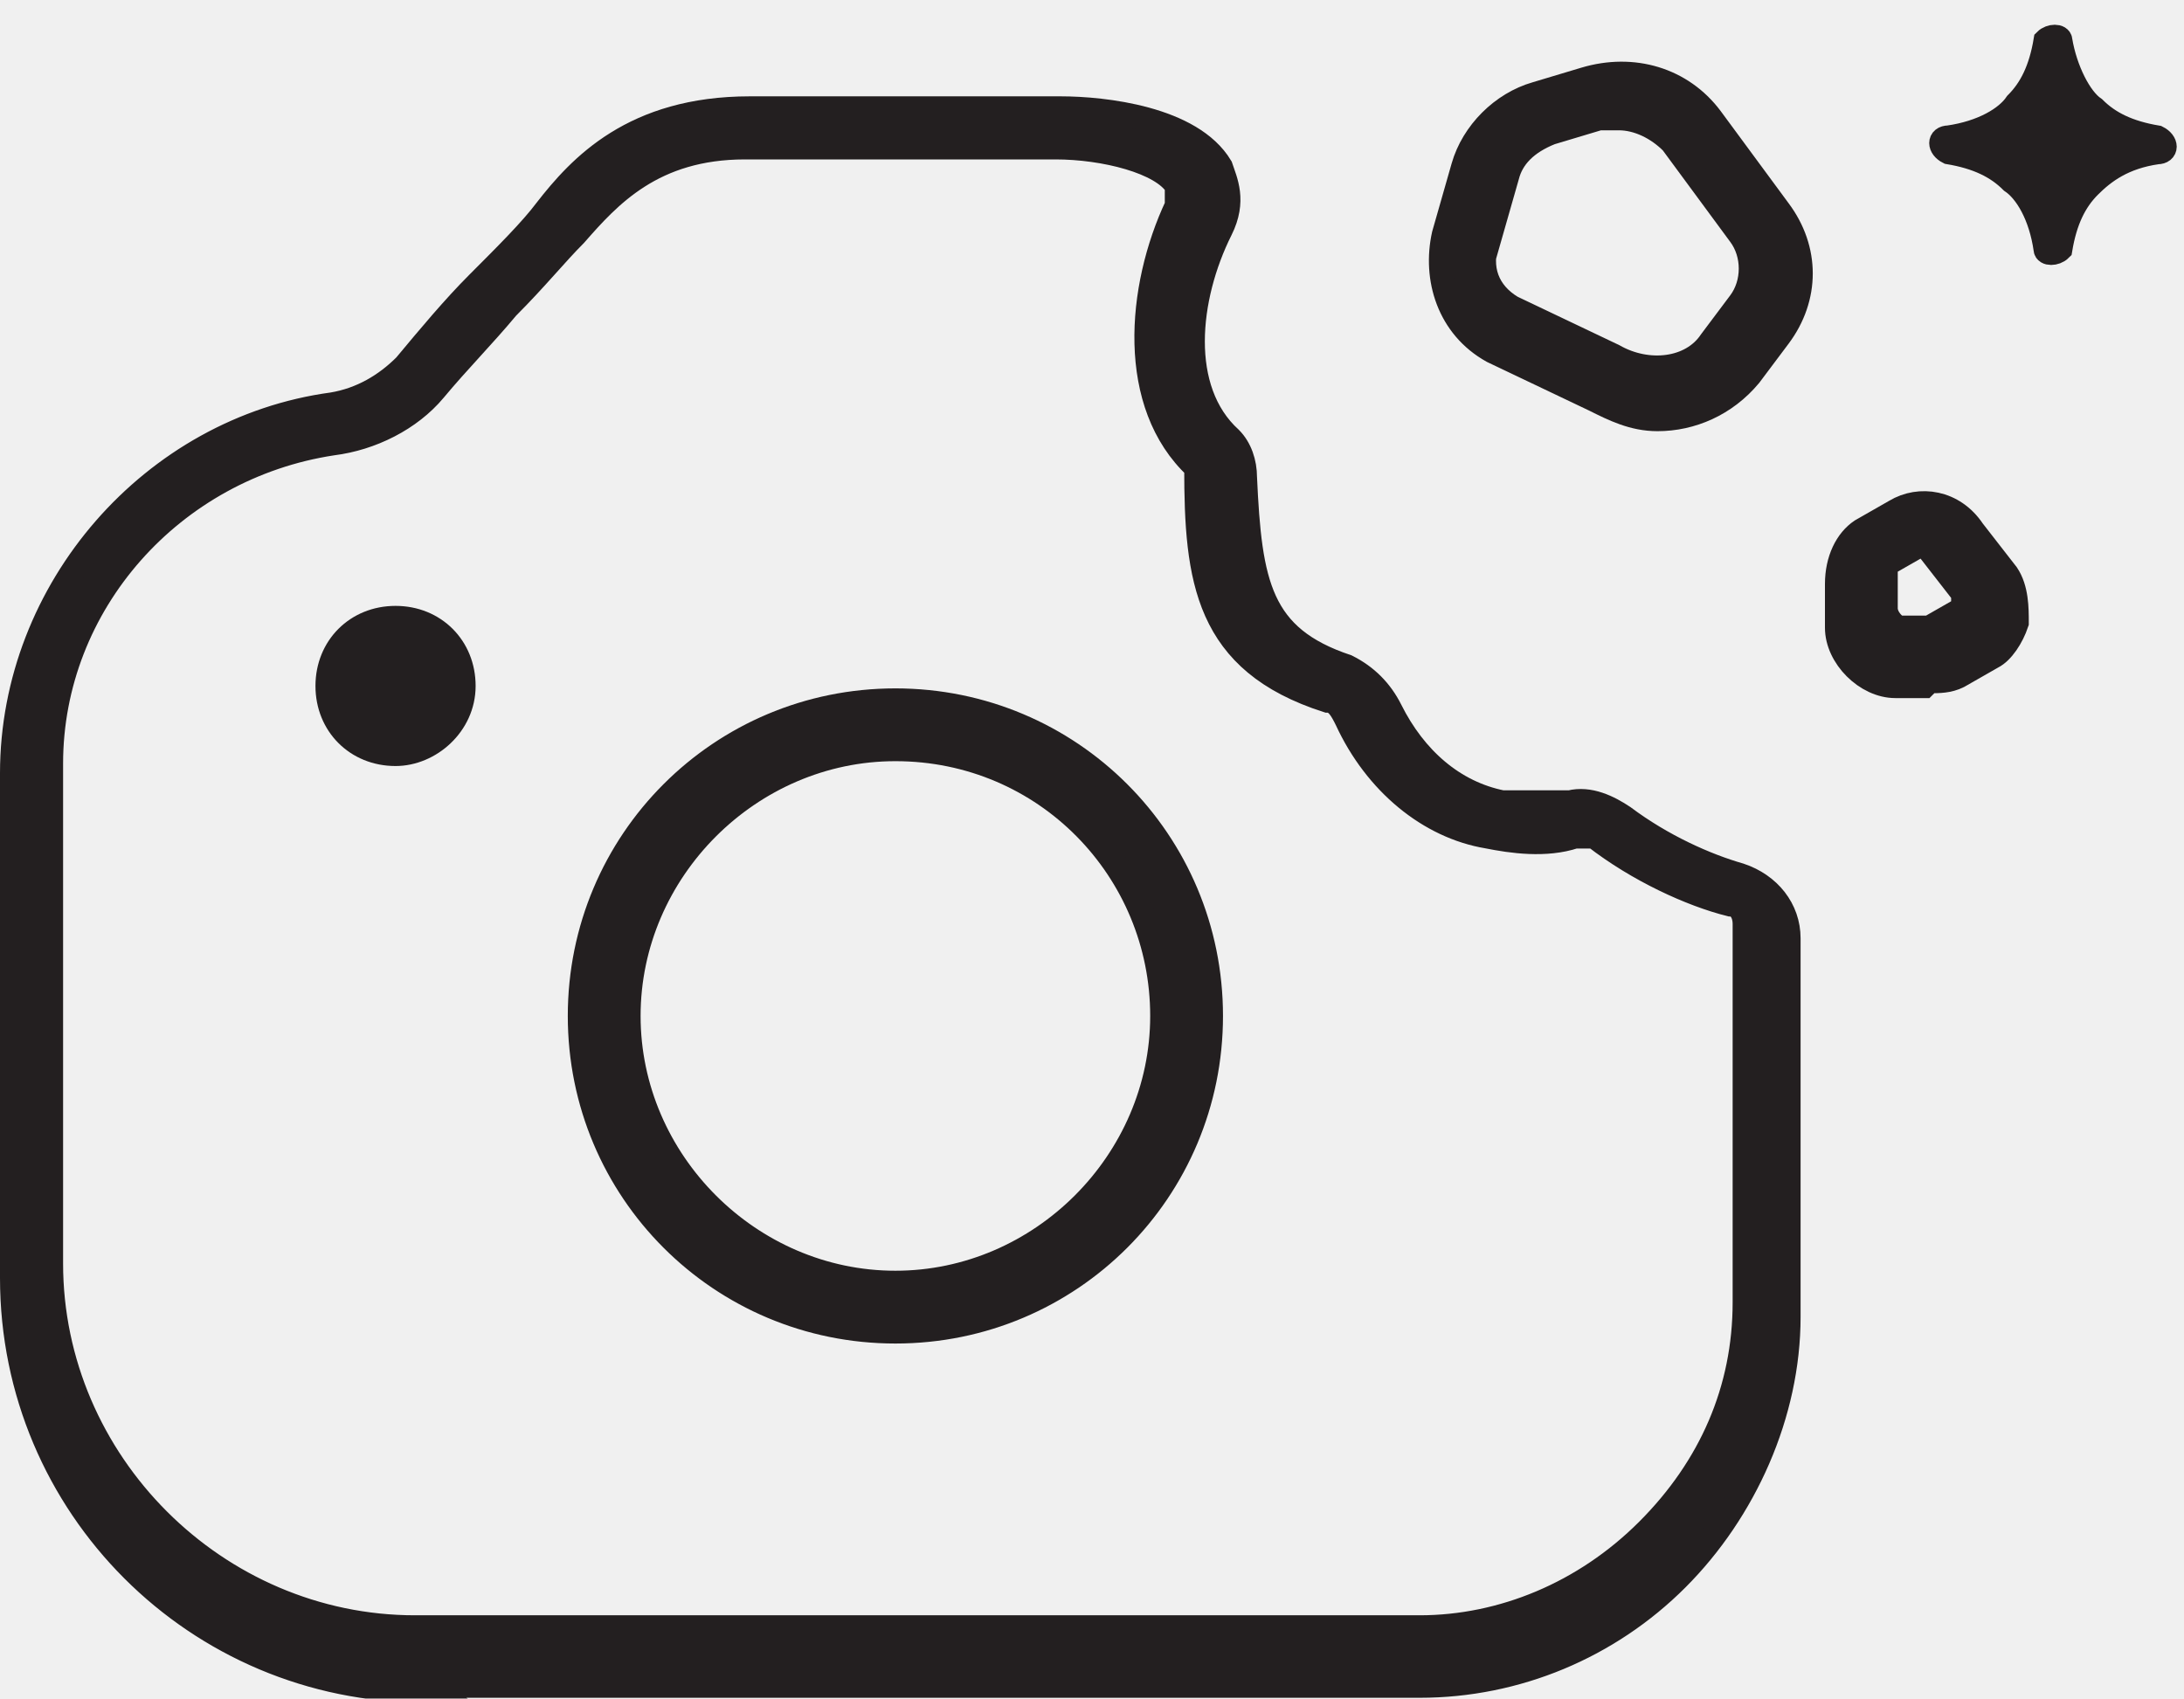
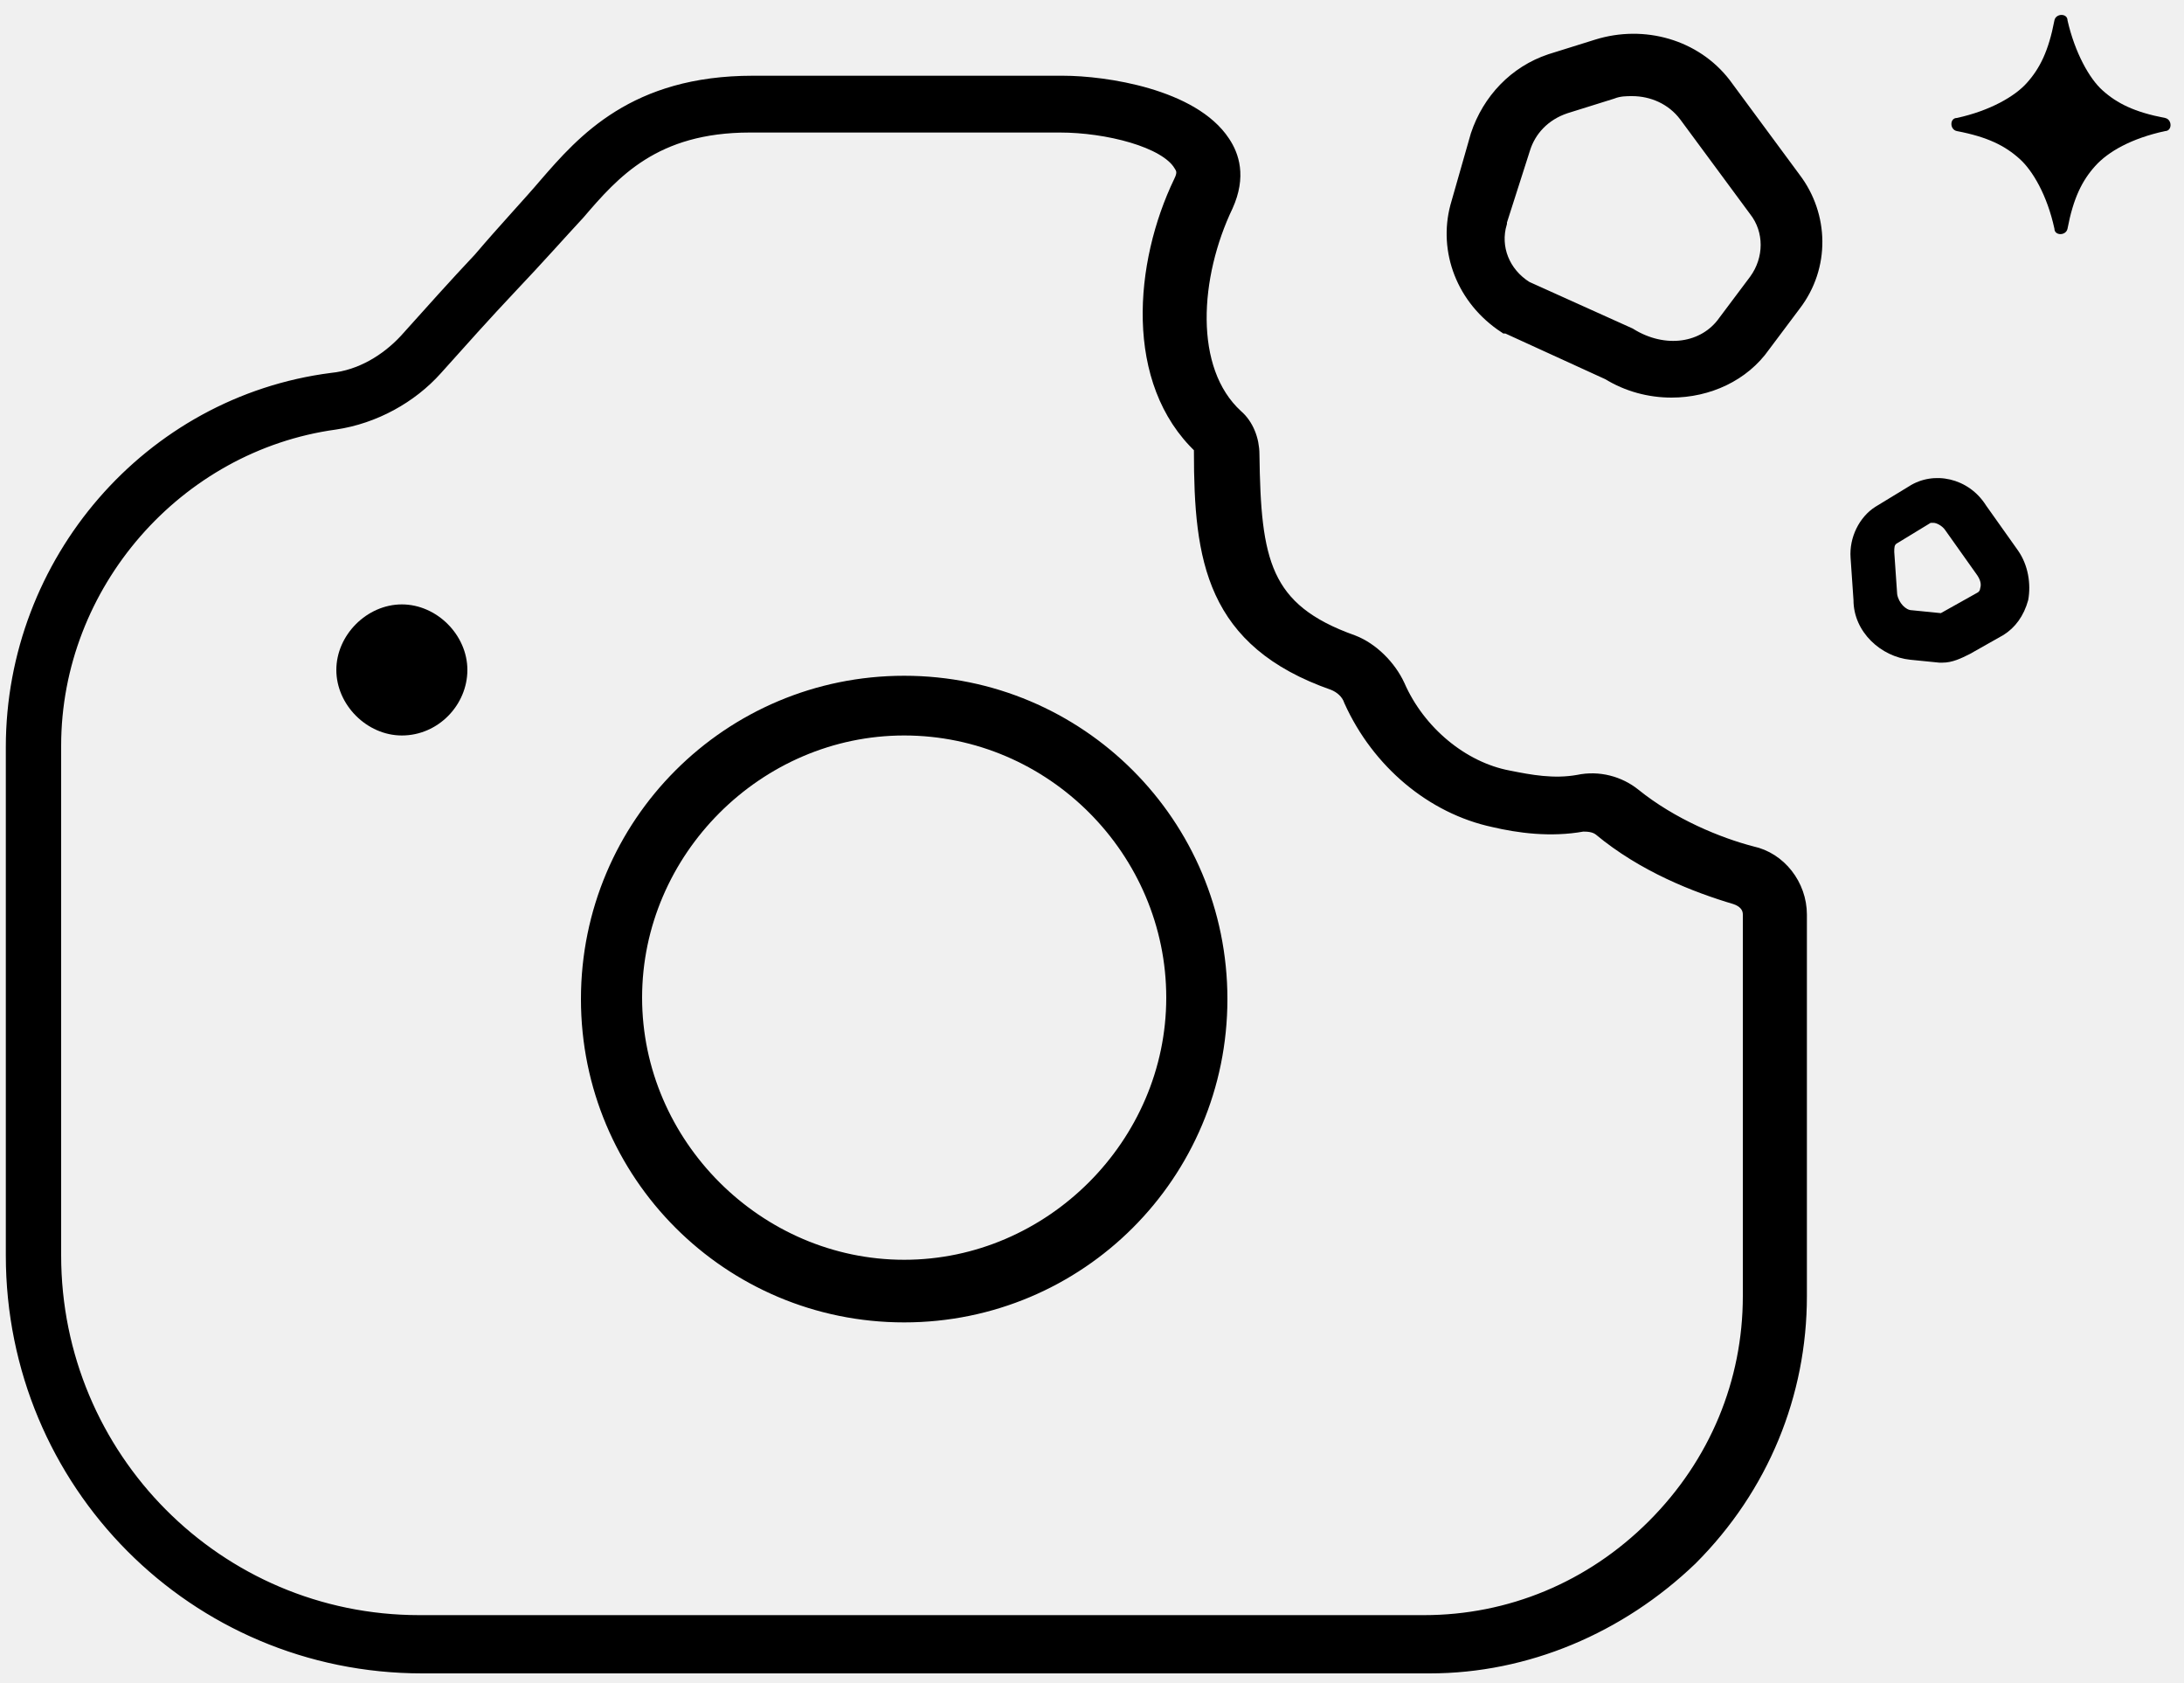
- <svg xmlns="http://www.w3.org/2000/svg" width="45" height="35" viewBox="0 0 45 35" fill="none">
-   <g clip-path="url(#clip0_17393_2441)">
-     <path d="M39.752 14.035C39.952 14.035 40.152 14.035 40.352 13.935L41.052 13.535C41.252 13.435 41.452 13.135 41.552 12.835C41.552 12.535 41.552 12.135 41.352 11.835L40.652 10.935C40.252 10.335 39.552 10.235 39.052 10.535L38.352 10.935C38.052 11.135 37.852 11.535 37.852 12.035V12.935C37.852 13.535 38.452 14.135 39.052 14.135H39.652L39.752 14.035ZM38.852 12.735V11.635L39.552 11.235C39.552 11.235 39.752 11.235 39.752 11.335L40.452 12.235V12.535L39.752 12.935H39.152C39.052 12.935 38.852 12.735 38.852 12.535V12.735Z" fill="#231F20" stroke="#231F20" stroke-width="0.5" stroke-miterlimit="10" />
-     <path d="M40.15 3.135C40.75 3.235 41.15 3.435 41.45 3.735C41.75 3.935 42.05 4.435 42.15 5.135C42.15 5.235 42.35 5.235 42.45 5.135C42.55 4.535 42.75 4.135 43.05 3.835C43.35 3.535 43.75 3.235 44.45 3.135C44.65 3.135 44.65 2.935 44.45 2.835C43.85 2.735 43.45 2.535 43.15 2.235C42.85 2.035 42.55 1.435 42.45 0.835C42.45 0.735 42.25 0.735 42.15 0.835C42.05 1.435 41.85 1.835 41.55 2.135C41.35 2.435 40.85 2.735 40.15 2.835C39.95 2.835 39.95 3.035 40.15 3.135Z" fill="#231F20" stroke="#231F20" stroke-width="0.5" stroke-miterlimit="10" />
-     <path d="M8.55 34.735H29.25C31.25 34.735 33.15 33.935 34.55 32.535C35.95 31.135 36.85 29.135 36.85 27.135V19.335C36.85 18.735 36.45 18.235 35.85 18.035C35.15 17.835 34.25 17.435 33.45 16.835C33.15 16.635 32.75 16.435 32.35 16.535H30.95C29.95 16.335 29.15 15.635 28.65 14.635C28.45 14.235 28.15 13.935 27.75 13.735C25.95 13.135 25.75 12.035 25.65 9.835C25.65 9.535 25.55 9.235 25.35 9.035C24.25 8.035 24.45 6.135 25.15 4.735C25.45 4.135 25.25 3.735 25.15 3.435C24.55 2.435 22.75 2.235 21.85 2.235H15.45C13.05 2.235 11.95 3.435 11.25 4.335C10.95 4.735 10.45 5.235 9.85 5.835C9.35 6.335 8.85 6.935 8.35 7.535C7.95 7.935 7.45 8.235 6.85 8.335C3.15 8.835 0.25 12.135 0.25 15.935V26.335C0.25 31.035 4.05 34.835 8.75 34.835L8.55 34.735ZM1.05 15.735C1.05 12.435 3.55 9.635 6.85 9.135C7.65 9.035 8.45 8.635 8.95 8.035C9.45 7.435 9.95 6.935 10.45 6.335C11.05 5.735 11.45 5.235 11.85 4.835C12.55 4.035 13.45 3.035 15.35 3.035H21.75C22.75 3.035 23.95 3.335 24.25 3.835V4.235C23.45 5.935 23.25 8.335 24.65 9.635C24.65 11.935 24.85 13.635 27.35 14.435C27.55 14.435 27.65 14.635 27.75 14.835C28.35 16.135 29.45 17.035 30.65 17.235C31.15 17.335 31.85 17.435 32.45 17.235H32.85C33.75 17.935 34.85 18.435 35.65 18.635C35.85 18.635 35.95 18.835 35.95 19.035V26.835C35.95 28.635 35.25 30.235 33.95 31.535C32.65 32.835 30.95 33.535 29.25 33.535H8.55C4.45 33.535 1.05 30.135 1.05 26.035V15.535V15.735Z" fill="#231F20" stroke="#231F20" stroke-width="0.5" stroke-miterlimit="10" />
-     <path d="M18.449 27.435C22.049 27.435 24.949 24.535 24.949 20.935C24.949 17.335 22.049 14.435 18.449 14.435C14.849 14.435 11.949 17.335 11.949 20.935C11.949 24.535 14.849 27.435 18.449 27.435ZM18.449 15.435C21.549 15.435 23.949 17.935 23.949 20.935C23.949 23.935 21.449 26.435 18.449 26.435C15.449 26.435 12.949 23.935 12.949 20.935C12.949 17.935 15.449 15.435 18.449 15.435Z" fill="#231F20" stroke="#231F20" stroke-width="0.5" stroke-miterlimit="10" />
-     <path d="M8.15 15.535C8.85 15.535 9.55 14.935 9.55 14.135C9.55 13.335 8.95 12.735 8.15 12.735C7.35 12.735 6.75 13.335 6.75 14.135C6.75 14.935 7.35 15.535 8.15 15.535Z" fill="#231F20" stroke="#231F20" stroke-width="0.5" stroke-miterlimit="10" />
-     <path d="M30.751 7.235L32.851 8.235C33.251 8.435 33.651 8.635 34.151 8.635C34.851 8.635 35.551 8.335 36.051 7.735L36.651 6.935C37.251 6.135 37.251 5.135 36.651 4.335L35.251 2.435C34.651 1.635 33.651 1.335 32.651 1.635L31.651 1.935C30.951 2.135 30.351 2.735 30.151 3.435L29.751 4.835C29.551 5.735 29.851 6.735 30.751 7.235ZM30.651 5.035L31.051 3.635C31.151 3.235 31.451 2.935 31.951 2.735L32.951 2.435H33.351C33.751 2.435 34.151 2.635 34.451 2.935L35.851 4.835C36.151 5.235 36.151 5.835 35.851 6.235L35.251 7.035C34.851 7.635 33.951 7.735 33.251 7.335L31.151 6.335C30.651 6.035 30.451 5.535 30.651 4.935V5.035Z" fill="#231F20" stroke="#231F20" stroke-width="0.5" stroke-miterlimit="10" />
-   </g>
+ <svg xmlns="http://www.w3.org/2000/svg" id="_레이어_1" version="1.1" viewBox="0 0 150 115.5">
  <defs>
-     <clipPath id="clip0_17393_2441">
-       <rect width="45" height="35" fill="white" />
-     </clipPath>
+     <style>
+       .st0 {
+         stroke: #000;
+         stroke-miterlimit: 10;
+       }
+     </style>
  </defs>
+   <path d="M133.4,45.5c.7,0,1.3-.3,1.9-.6l2.3-1.3c.8-.5,1.4-1.3,1.7-2.4.2-1.1,0-2.4-.7-3.4l-2.2-3.1c-1.2-1.9-3.6-2.4-5.3-1.3l-2.3,1.4c-1.1.7-1.8,2.1-1.7,3.5l.2,2.9c0,2.2,1.9,3.9,3.9,4.1l2,.2h.2ZM130.3,40.8l-.2-2.9c0-.3,0-.5.2-.6l2.3-1.4h.2c.2,0,.6.2.8.5l2.2,3.1c.2.3.3.6.2.9,0,0,0,.2-.2.3l-2.5,1.4-2-.2c-.4,0-.9-.5-1-1.1h0Z" />
+   <path d="M134.4,9c2.1.4,3.3,1,4.3,1.9.9.8,1.9,2.5,2.4,4.8,0,.5.8.5.9,0,.4-2.1,1-3.3,1.9-4.3s2.5-1.9,4.8-2.4c.5,0,.5-.8,0-.9-2.1-.4-3.3-1-4.3-1.9-.9-.8-1.9-2.6-2.4-4.8,0-.5-.8-.5-.9,0-.4,2.1-1,3.3-1.9,4.3-.8.9-2.5,1.9-4.8,2.4-.5,0-.5.8,0,.9Z" />
+   <path class="st0" d="M29,114.4h69.2c6.6,0,13-2.7,17.9-7.4,4.9-4.9,7.5-11.3,7.5-18v-26.2c0-2-1.4-3.8-3.3-4.2-2.3-.6-5.5-1.9-8.1-4-1-.8-2.4-1.2-3.8-.9-1.7.3-3.3,0-4.8-.3h0c-3.2-.6-6.2-3.1-7.6-6.3-.6-1.3-1.8-2.5-3.1-3-6.2-2.2-6.8-5.6-6.9-12.9,0-1-.4-2-1.1-2.6-3.5-3.2-3-9.7-.7-14.5.9-2,.4-3.4-.2-4.3-2.1-3.2-8.1-4.1-11-4.1h-21.3c-8.1,0-11.6,4-14.2,7-1.1,1.3-2.8,3.1-4.5,5.1-1.7,1.8-3.3,3.6-5.1,5.6-1.3,1.4-3.1,2.5-5.1,2.7C10.3,27.7.9,38.6.9,51.3v34.9c0,15.6,12.5,28.2,28.1,28.2h0ZM3.7,51.2c0-11.1,8.4-20.7,19.3-22.2,2.7-.4,5.2-1.8,6.9-3.7s3.4-3.8,5.1-5.6c1.9-2,3.4-3.7,4.7-5.1,2.4-2.8,5.2-6,11.8-6h21.3c3.2,0,7.3,1,8.3,2.7.2.3.3.6,0,1.2-2.7,5.6-3.4,13.7,1.4,18.2v.3c0,7.4.8,13,9.1,15.9.5.2,1,.6,1.2,1.2,1.9,4.2,5.6,7.3,9.8,8.2h0c1.7.4,3.9.7,6.1.3.3,0,.8,0,1.2.3,3,2.5,6.6,3.9,9.3,4.7.6.2,1,.6,1,1.2v26.2c0,5.9-2.3,11.5-6.6,15.8-4.3,4.3-9.9,6.6-15.8,6.6H28.8c-13.9,0-25.1-11.3-25.1-25.2v-35" />
+   <path class="st0" d="M62.1,90.3c12,0,21.7-9.7,21.7-21.7s-9.7-21.7-21.7-21.7-21.7,9.7-21.7,21.7,9.7,21.7,21.7,21.7ZM62.1,50c10.2,0,18.5,8.4,18.5,18.5s-8.4,18.5-18.5,18.5-18.5-8.4-18.5-18.5,8.4-18.5,18.5-18.5Z" />
+   <path d="M27.6,50.5c2.5,0,4.5-2.1,4.5-4.5s-2.1-4.5-4.5-4.5-4.5,2.1-4.5,4.5,2.1,4.5,4.5,4.5Z" />
+   <path class="st0" d="M103.5,22.4l7,3.2c1.3.8,2.8,1.2,4.3,1.2,2.5,0,4.9-1.1,6.3-3.1l2.1-2.8c2-2.6,1.9-6.1,0-8.6l-4.8-6.5h0c-2-2.6-5.5-3.6-8.7-2.6l-3.2,1c-2.4.8-4.2,2.7-5,5.1l-1.4,4.9c-.8,3,.4,6.3,3.3,8.2h0ZM103,15.2l1.6-5c.4-1.3,1.4-2.4,2.9-2.9l3.2-1c.5-.2,1-.2,1.4-.2,1.4,0,2.8.6,3.7,1.8l4.8,6.5c1.1,1.4,1.1,3.4,0,4.9l-2.1,2.8c-1.4,2-4.2,2.4-6.6.9l-7.1-3.2c-1.6-1-2.3-2.8-1.8-4.5h0Z" />
</svg>
